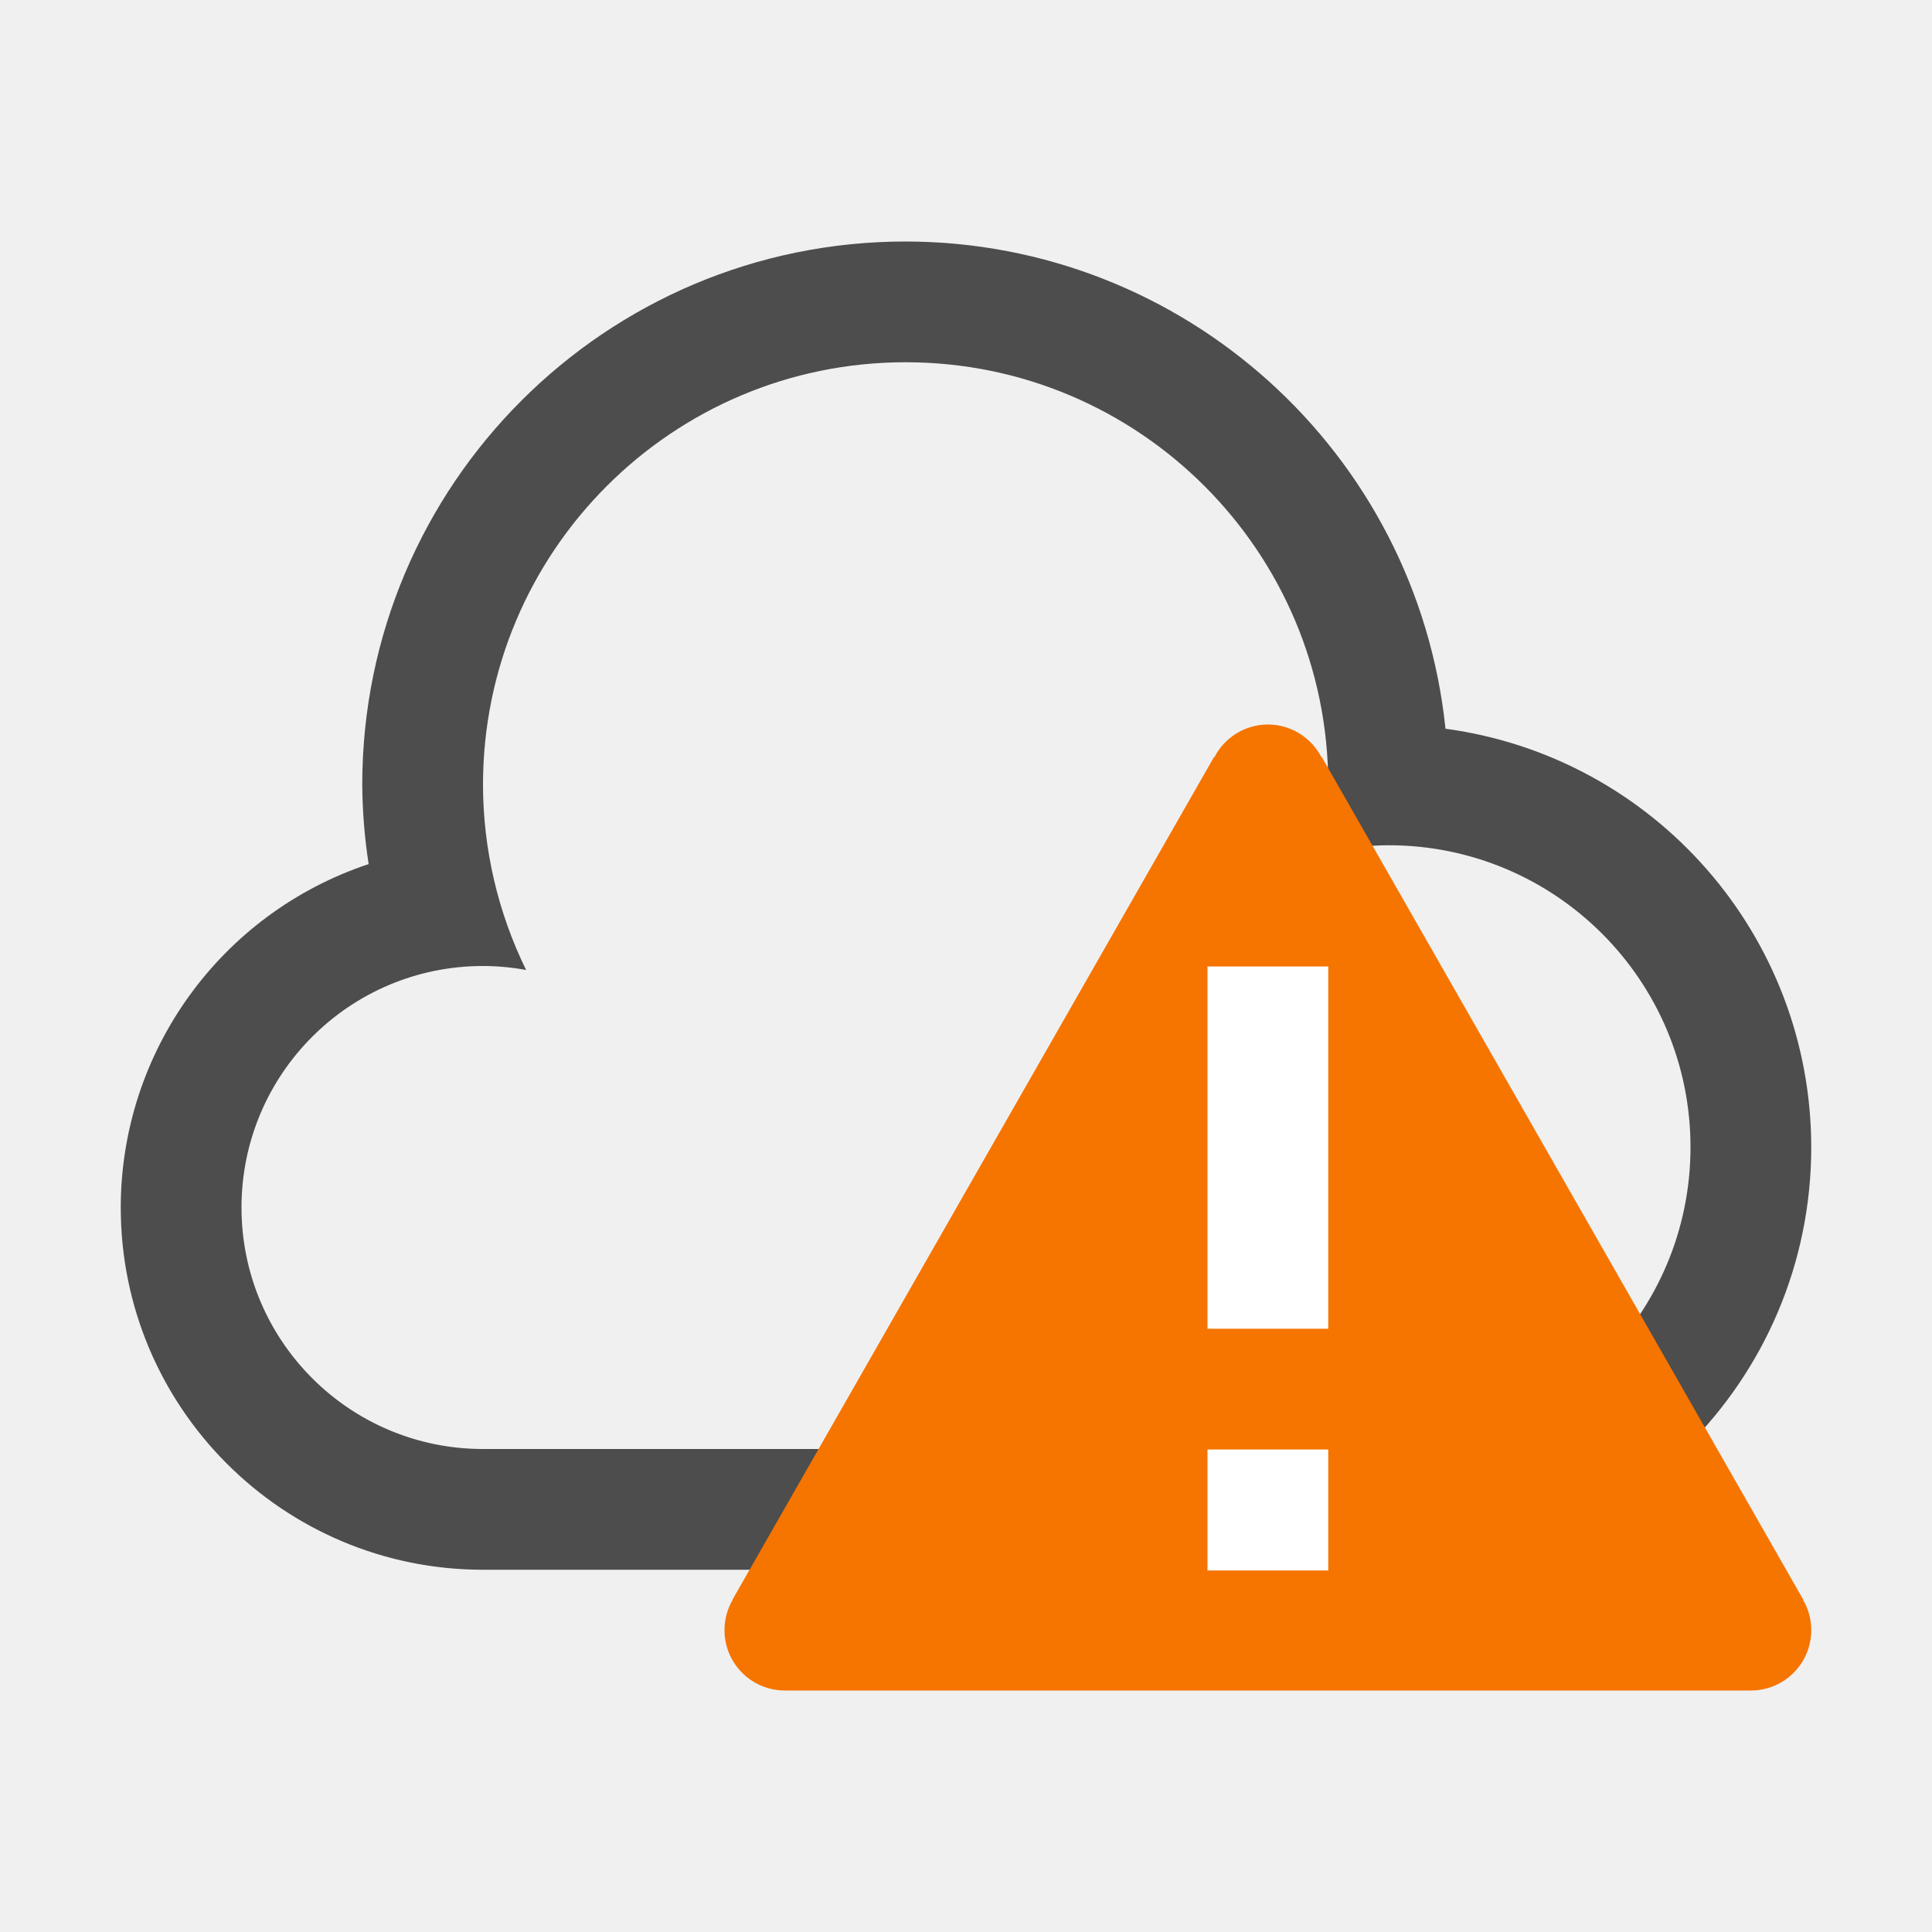
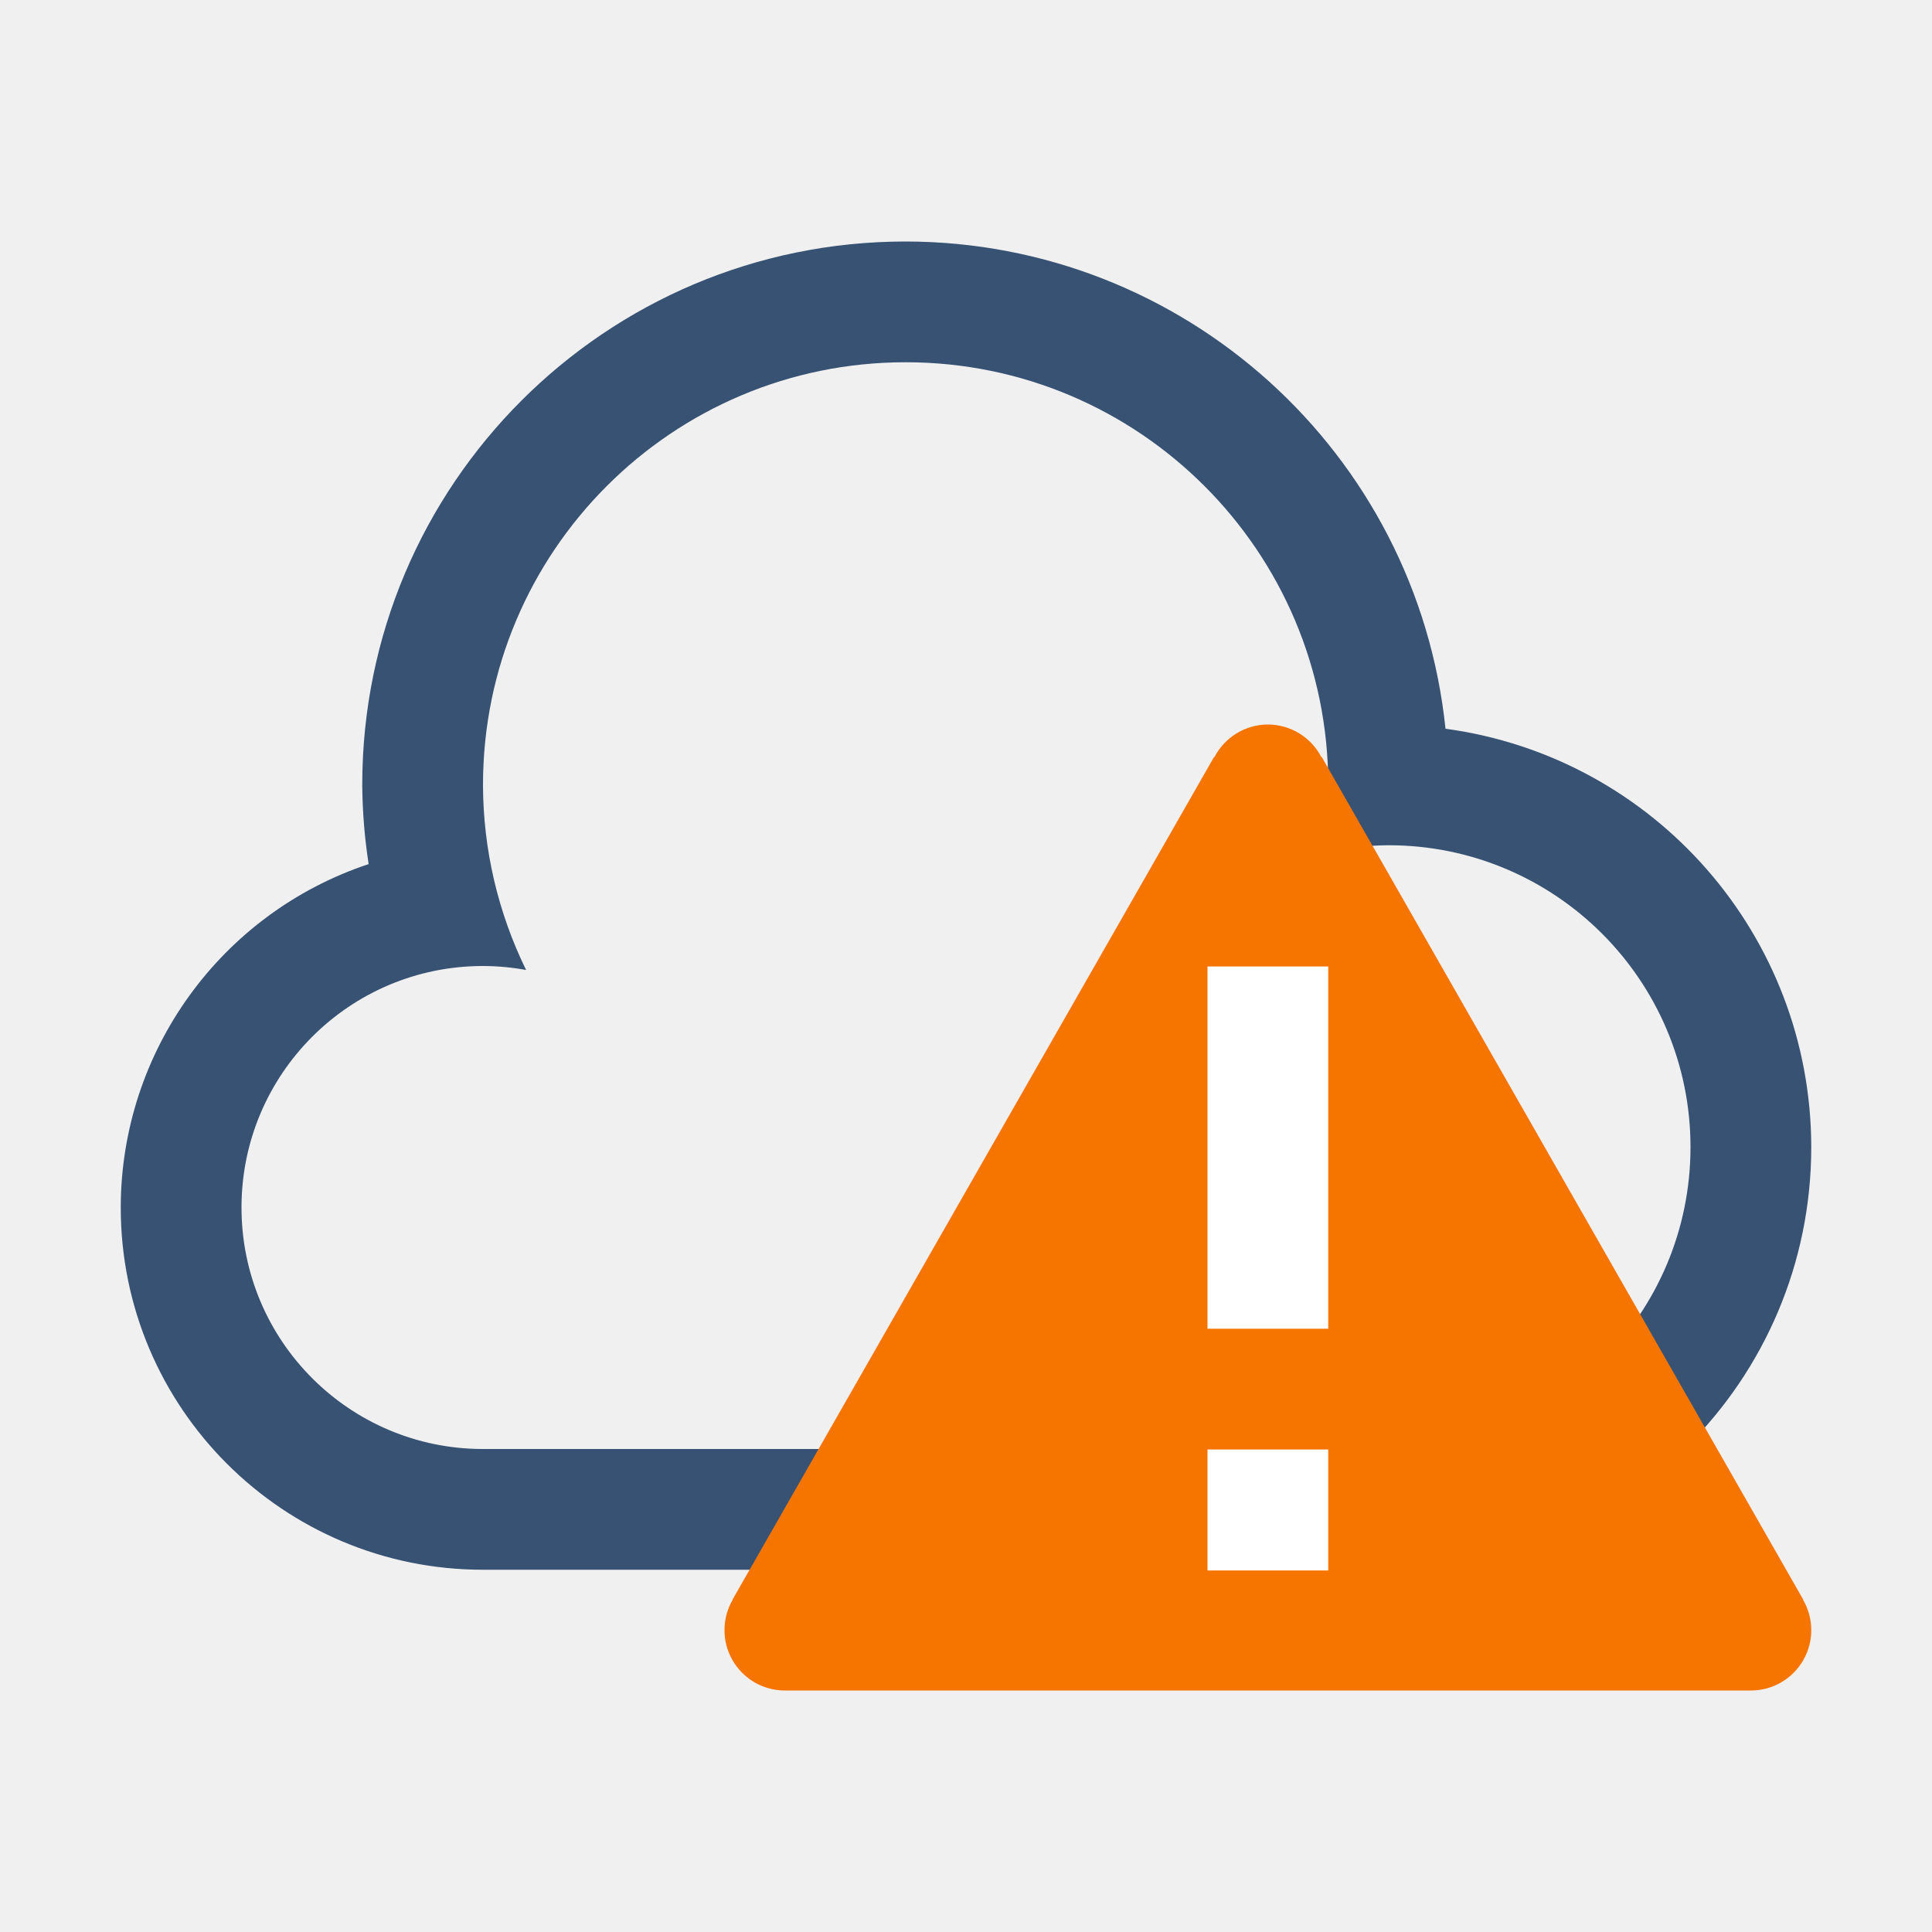
<svg xmlns="http://www.w3.org/2000/svg" viewBox="0 0 16 16">
  <defs id="defs3051">
    <style type="text/css" id="current-color-scheme">
      .ColorScheme-Text {
-         color:#4d4d4d;
+         color:#375273;
      }
      .ColorScheme-NeutralText {
        color:#f67400;
      }
      </style>
  </defs>
  <path style="fill:currentColor;fill-opacity:1;stroke:none" d="M 7.5 2 A 4.5 4.5 0 0 0 3 6.5 A 4.5 4.5 0 0 0 3.053 7.156 A 3 3 0 0 0 1 10 A 3 3 0 0 0 4 13 L 11.5 13 A 3.5 3.5 0 0 0 15 9.5 A 3.5 3.5 0 0 0 11.971 6.035 A 4.5 4.5 0 0 0 7.5 2 z M 7.5 3 A 3.5 3.5 0 0 1 11 6.5 A 3.5 3.5 0 0 1 10.949 7.064 A 2.5 2.5 0 0 1 11.5 7 A 2.5 2.5 0 0 1 14 9.5 A 2.5 2.5 0 0 1 11.5 12 L 4 12 A 2 2 0 0 1 2 10 A 2 2 0 0 1 4 8 A 2 2 0 0 1 4.357 8.033 A 3.5 3.5 0 0 1 4 6.5 A 3.5 3.5 0 0 1 7.5 3 z " class="ColorScheme-Text" />
  <path d="M 10.5 6 A 0.5 0.5 0 0 0 10.057 6.271 A 0.5 0.5 0 0 1 10.055 6.271 L 10.053 6.271 L 6.066 13.248 L 6.068 13.248 A 0.5 0.5 0 0 0 6 13.5 A 0.5 0.5 0 0 0 6.5 14 L 14.5 14 A 0.5 0.5 0 0 0 15 13.5 A 0.5 0.5 0 0 0 14.932 13.248 L 14.934 13.248 L 10.947 6.27 L 10.943 6.27 A 0.5 0.5 0 0 0 10.504 6 L 10.5 6 z " style="fill:currentColor;fill-opacity:1;stroke:none" class="ColorScheme-NeutralText" />
  <path style="opacity:1;fill:#ffffff" d="M 10 8.004 L 10 11.004 L 11 11.004 L 11 8.004 L 10 8.004 z M 10 12.004 L 10 12.006 L 10 13.006 L 11 13.006 L 11 12.006 L 11 12.004 L 10 12.004 z " />
</svg>
